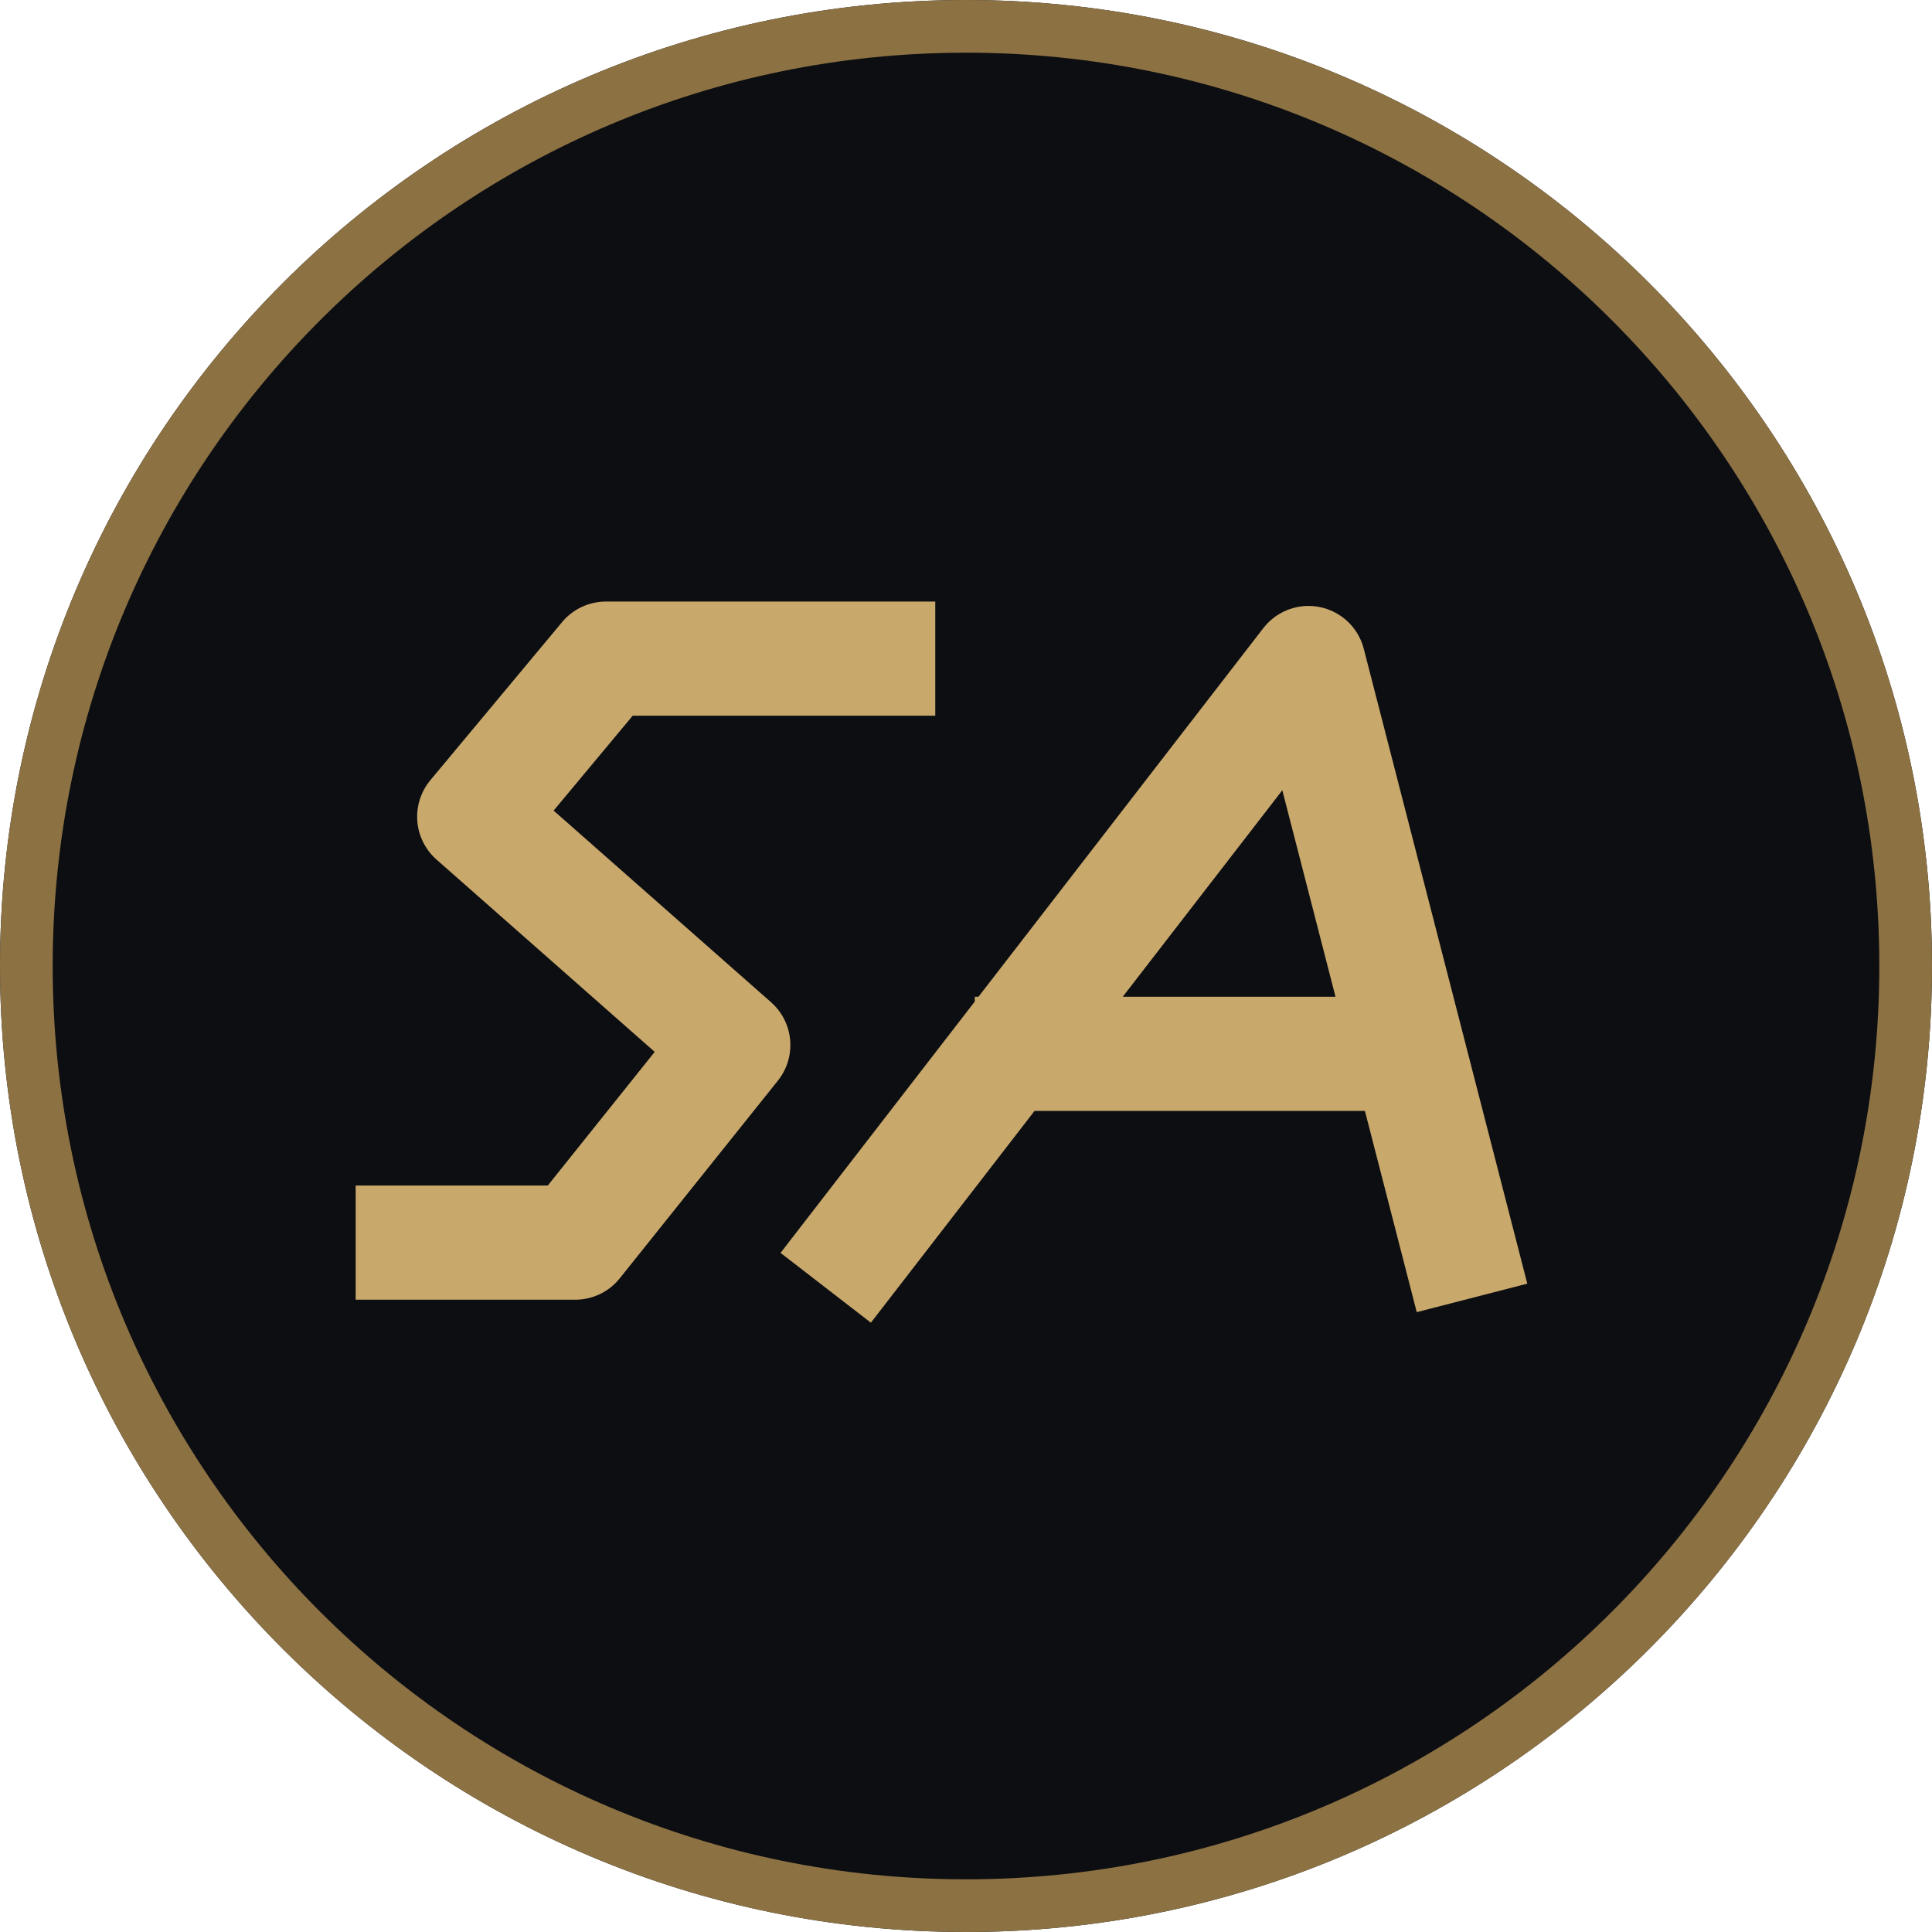
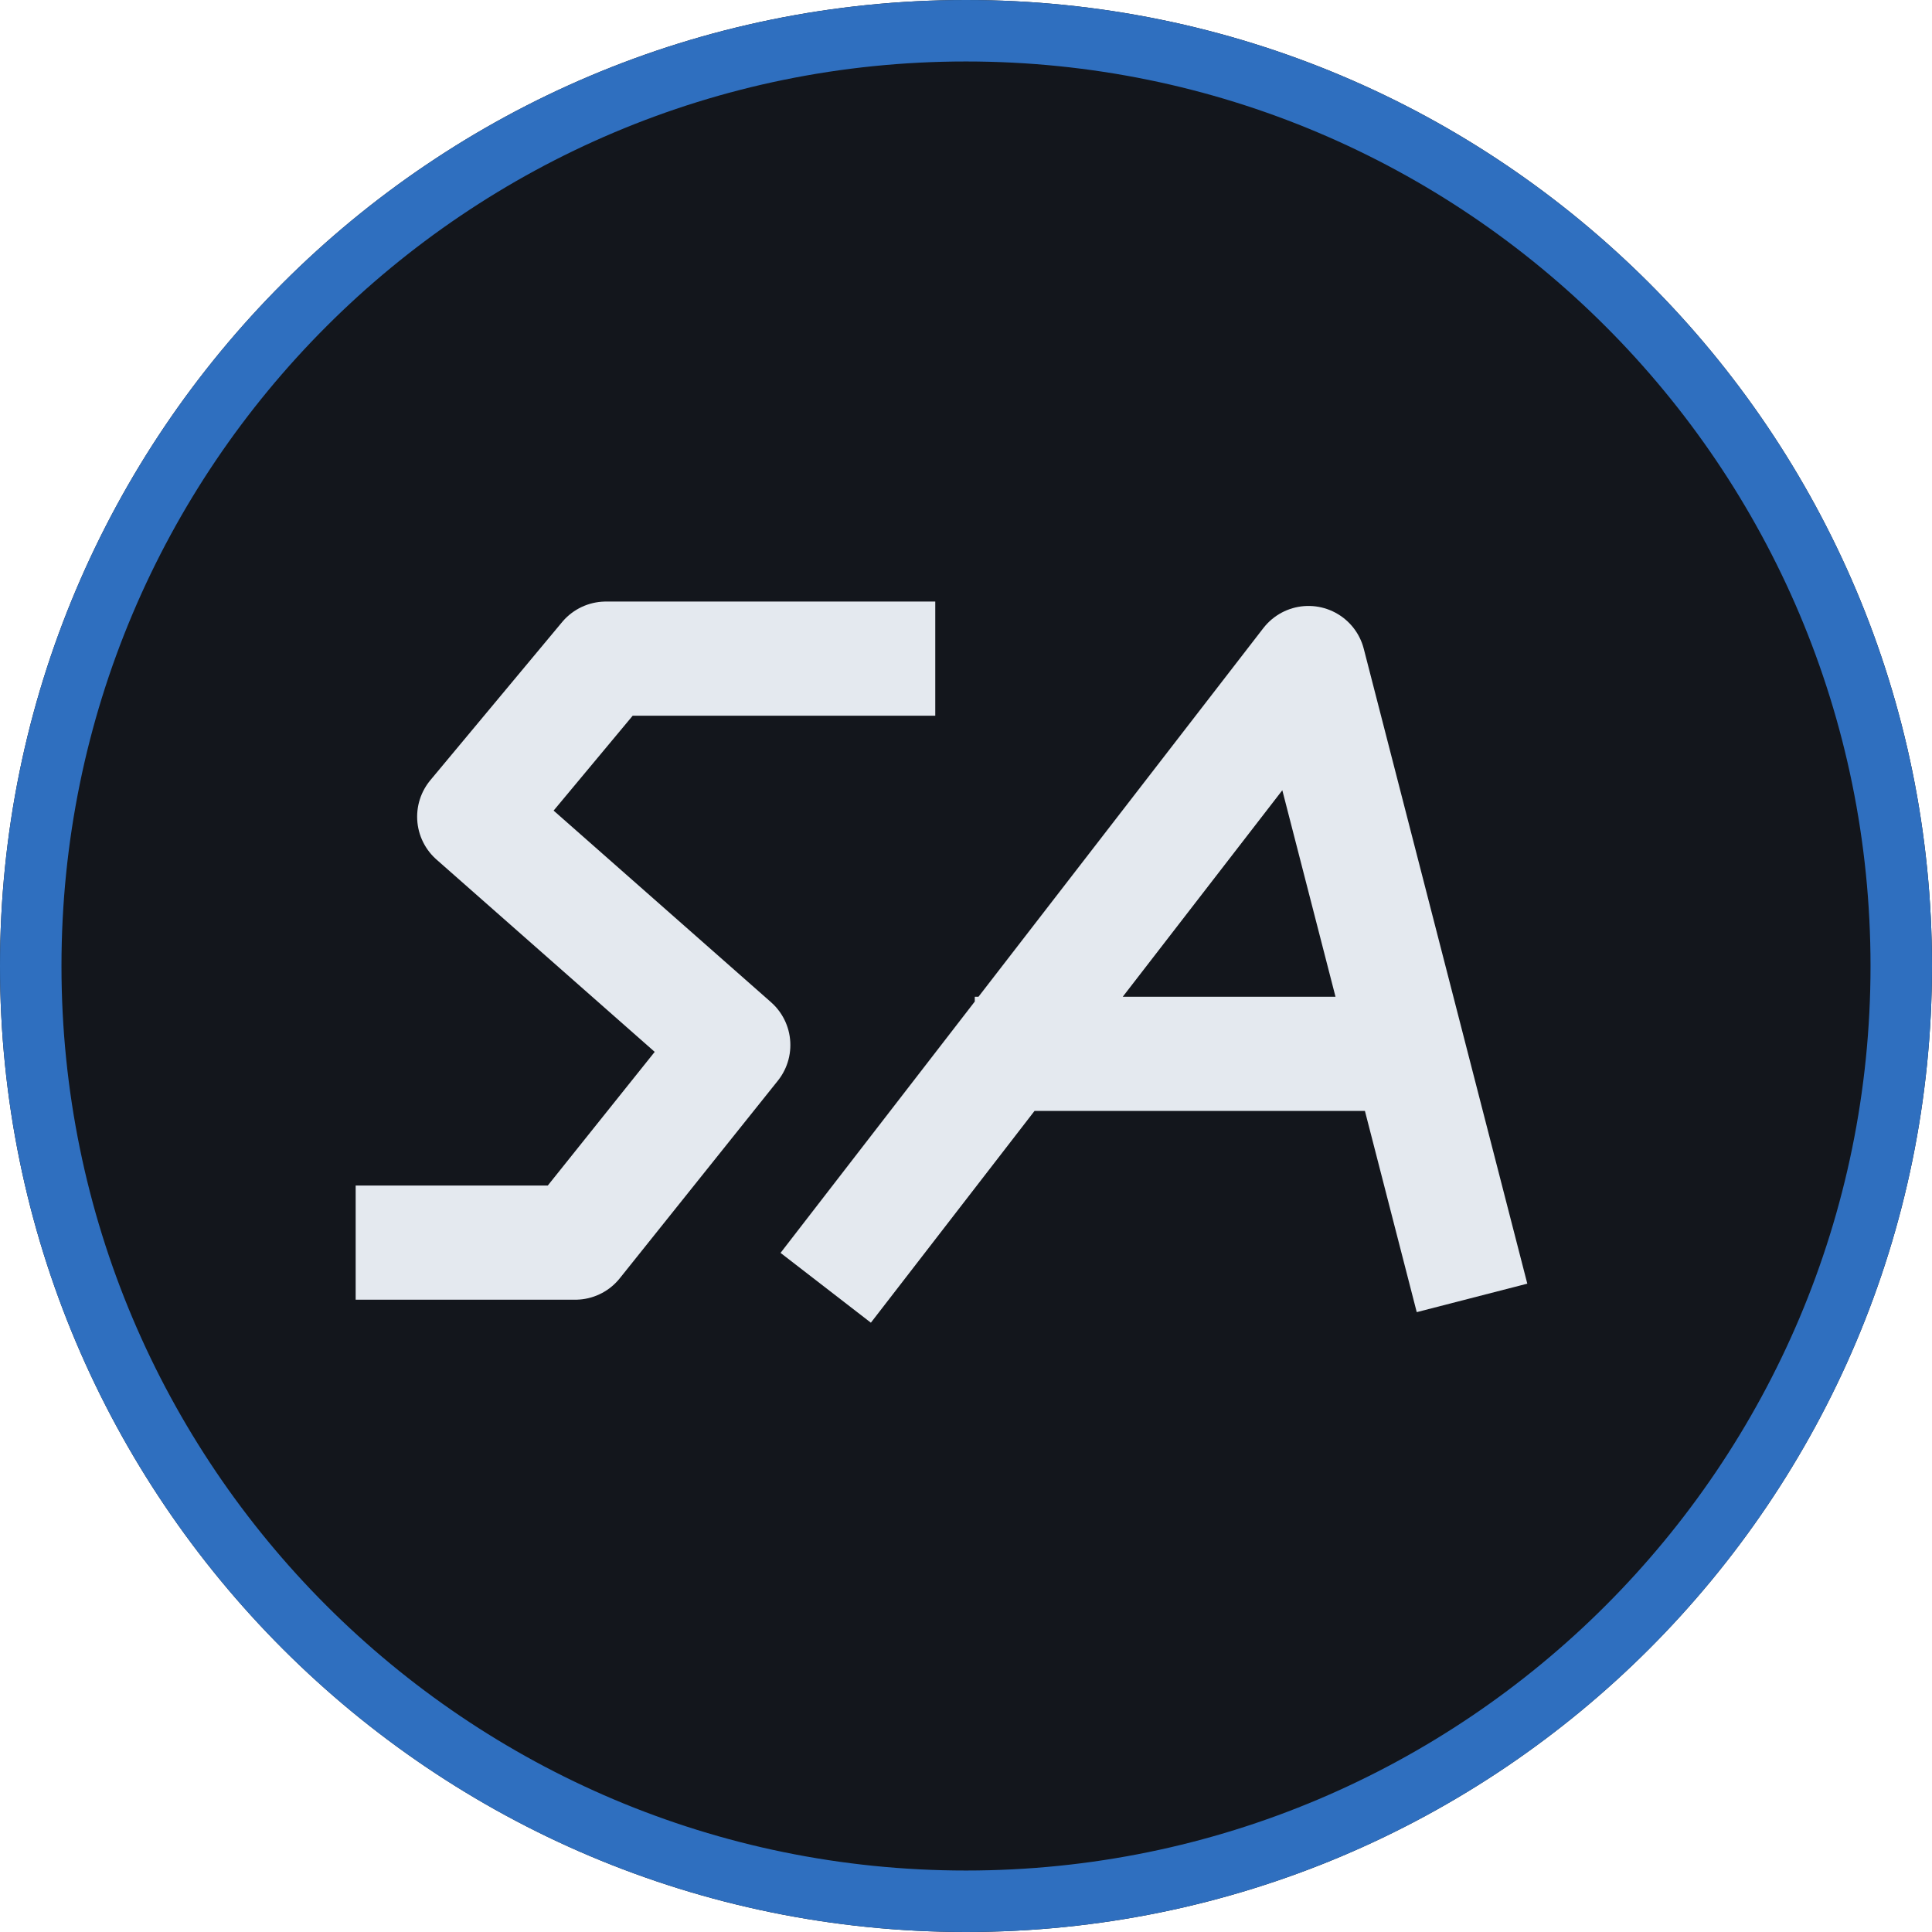
<svg xmlns="http://www.w3.org/2000/svg" viewBox="0 0 44 44">
-   <rect width="44" height="44" rx="22" fill="#0C0E12" />
-   <rect x=".6" y=".6" width="42.8" height="42.8" rx="21.4" fill="none" stroke="#8C7143" stroke-width="1.2" />
-   <g fill="none" stroke="#C9A86C" stroke-width="2.6" stroke-linecap="square" stroke-linejoin="round">
+   <rect width="44" height="44" rx="22" fill="#13161C" />
+   <rect x=".7" y=".7" width="42.6" height="42.6" rx="21.3" fill="none" stroke="#2F6FBF" stroke-width="1.4" />
+   <g fill="none" stroke="#E4E9EF" stroke-width="2.6" stroke-linecap="square" stroke-linejoin="round">
    <path d="M20 15h-6.2l-3 3.6 5.9 5.2-3.6 4.5H9.4" />
    <path d="m19.6 28.3 10.2-13.2 3.4 13.2m-9.7-4.3h7.8" />
  </g>
</svg>
